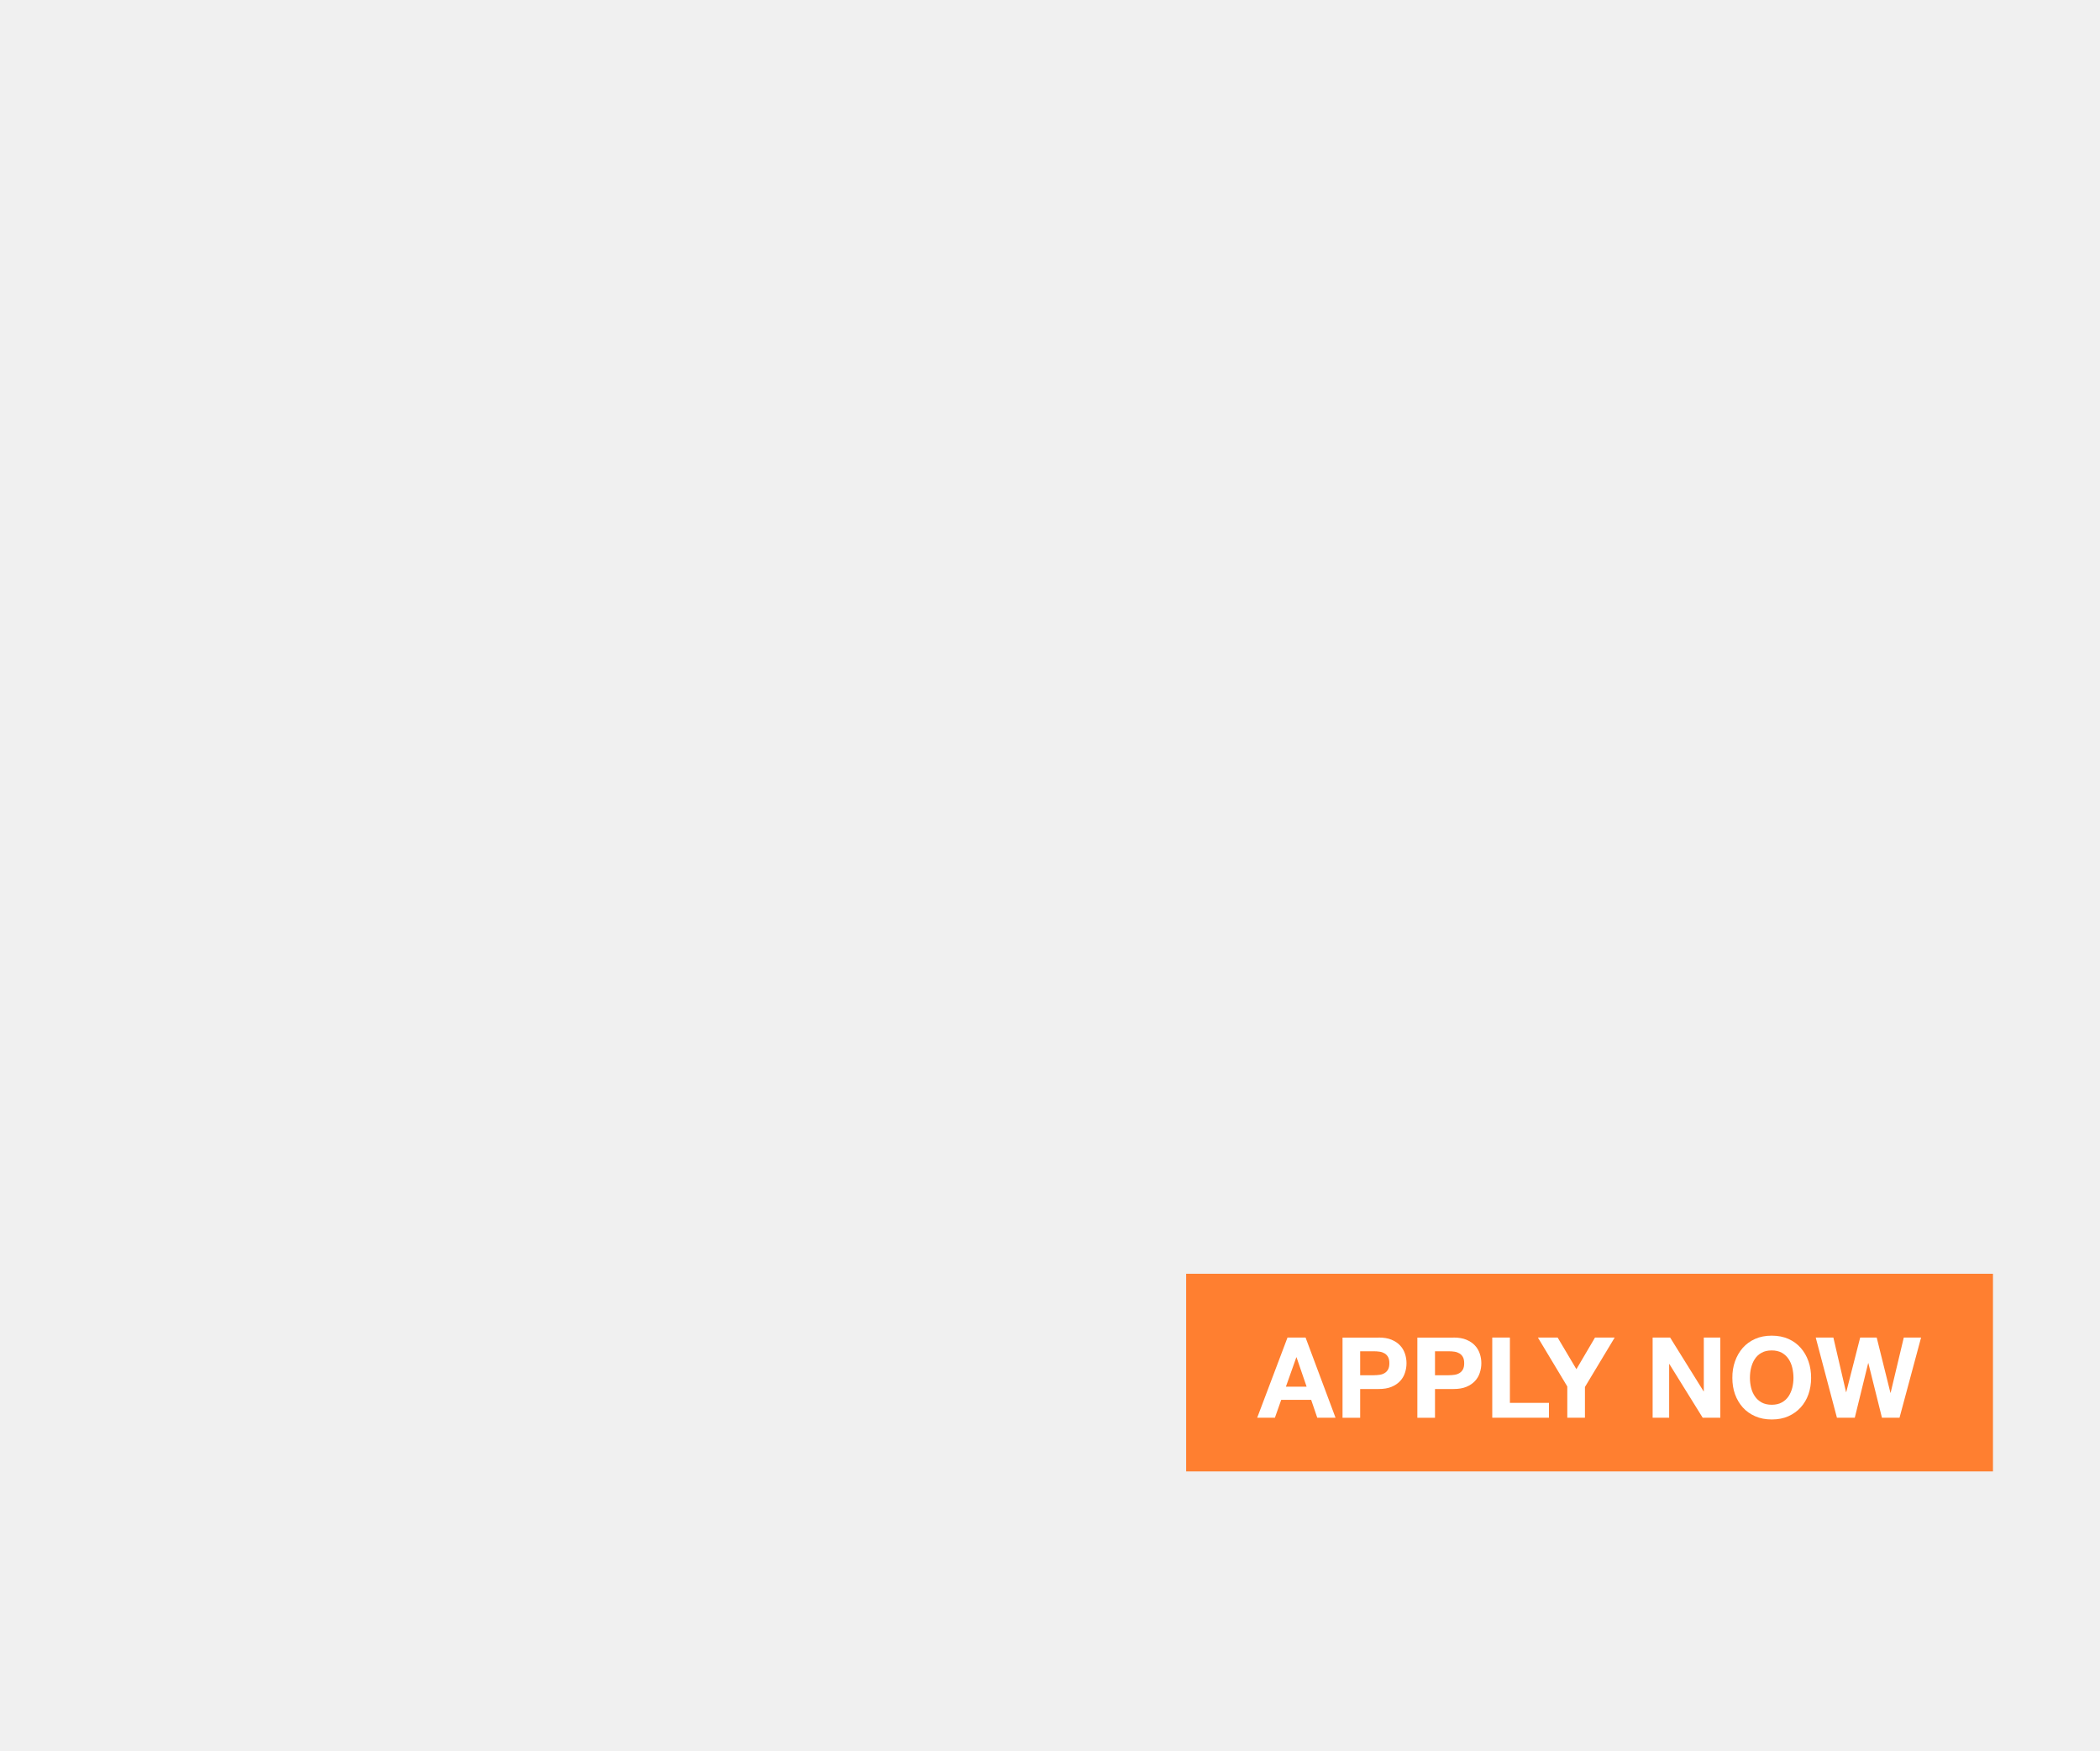
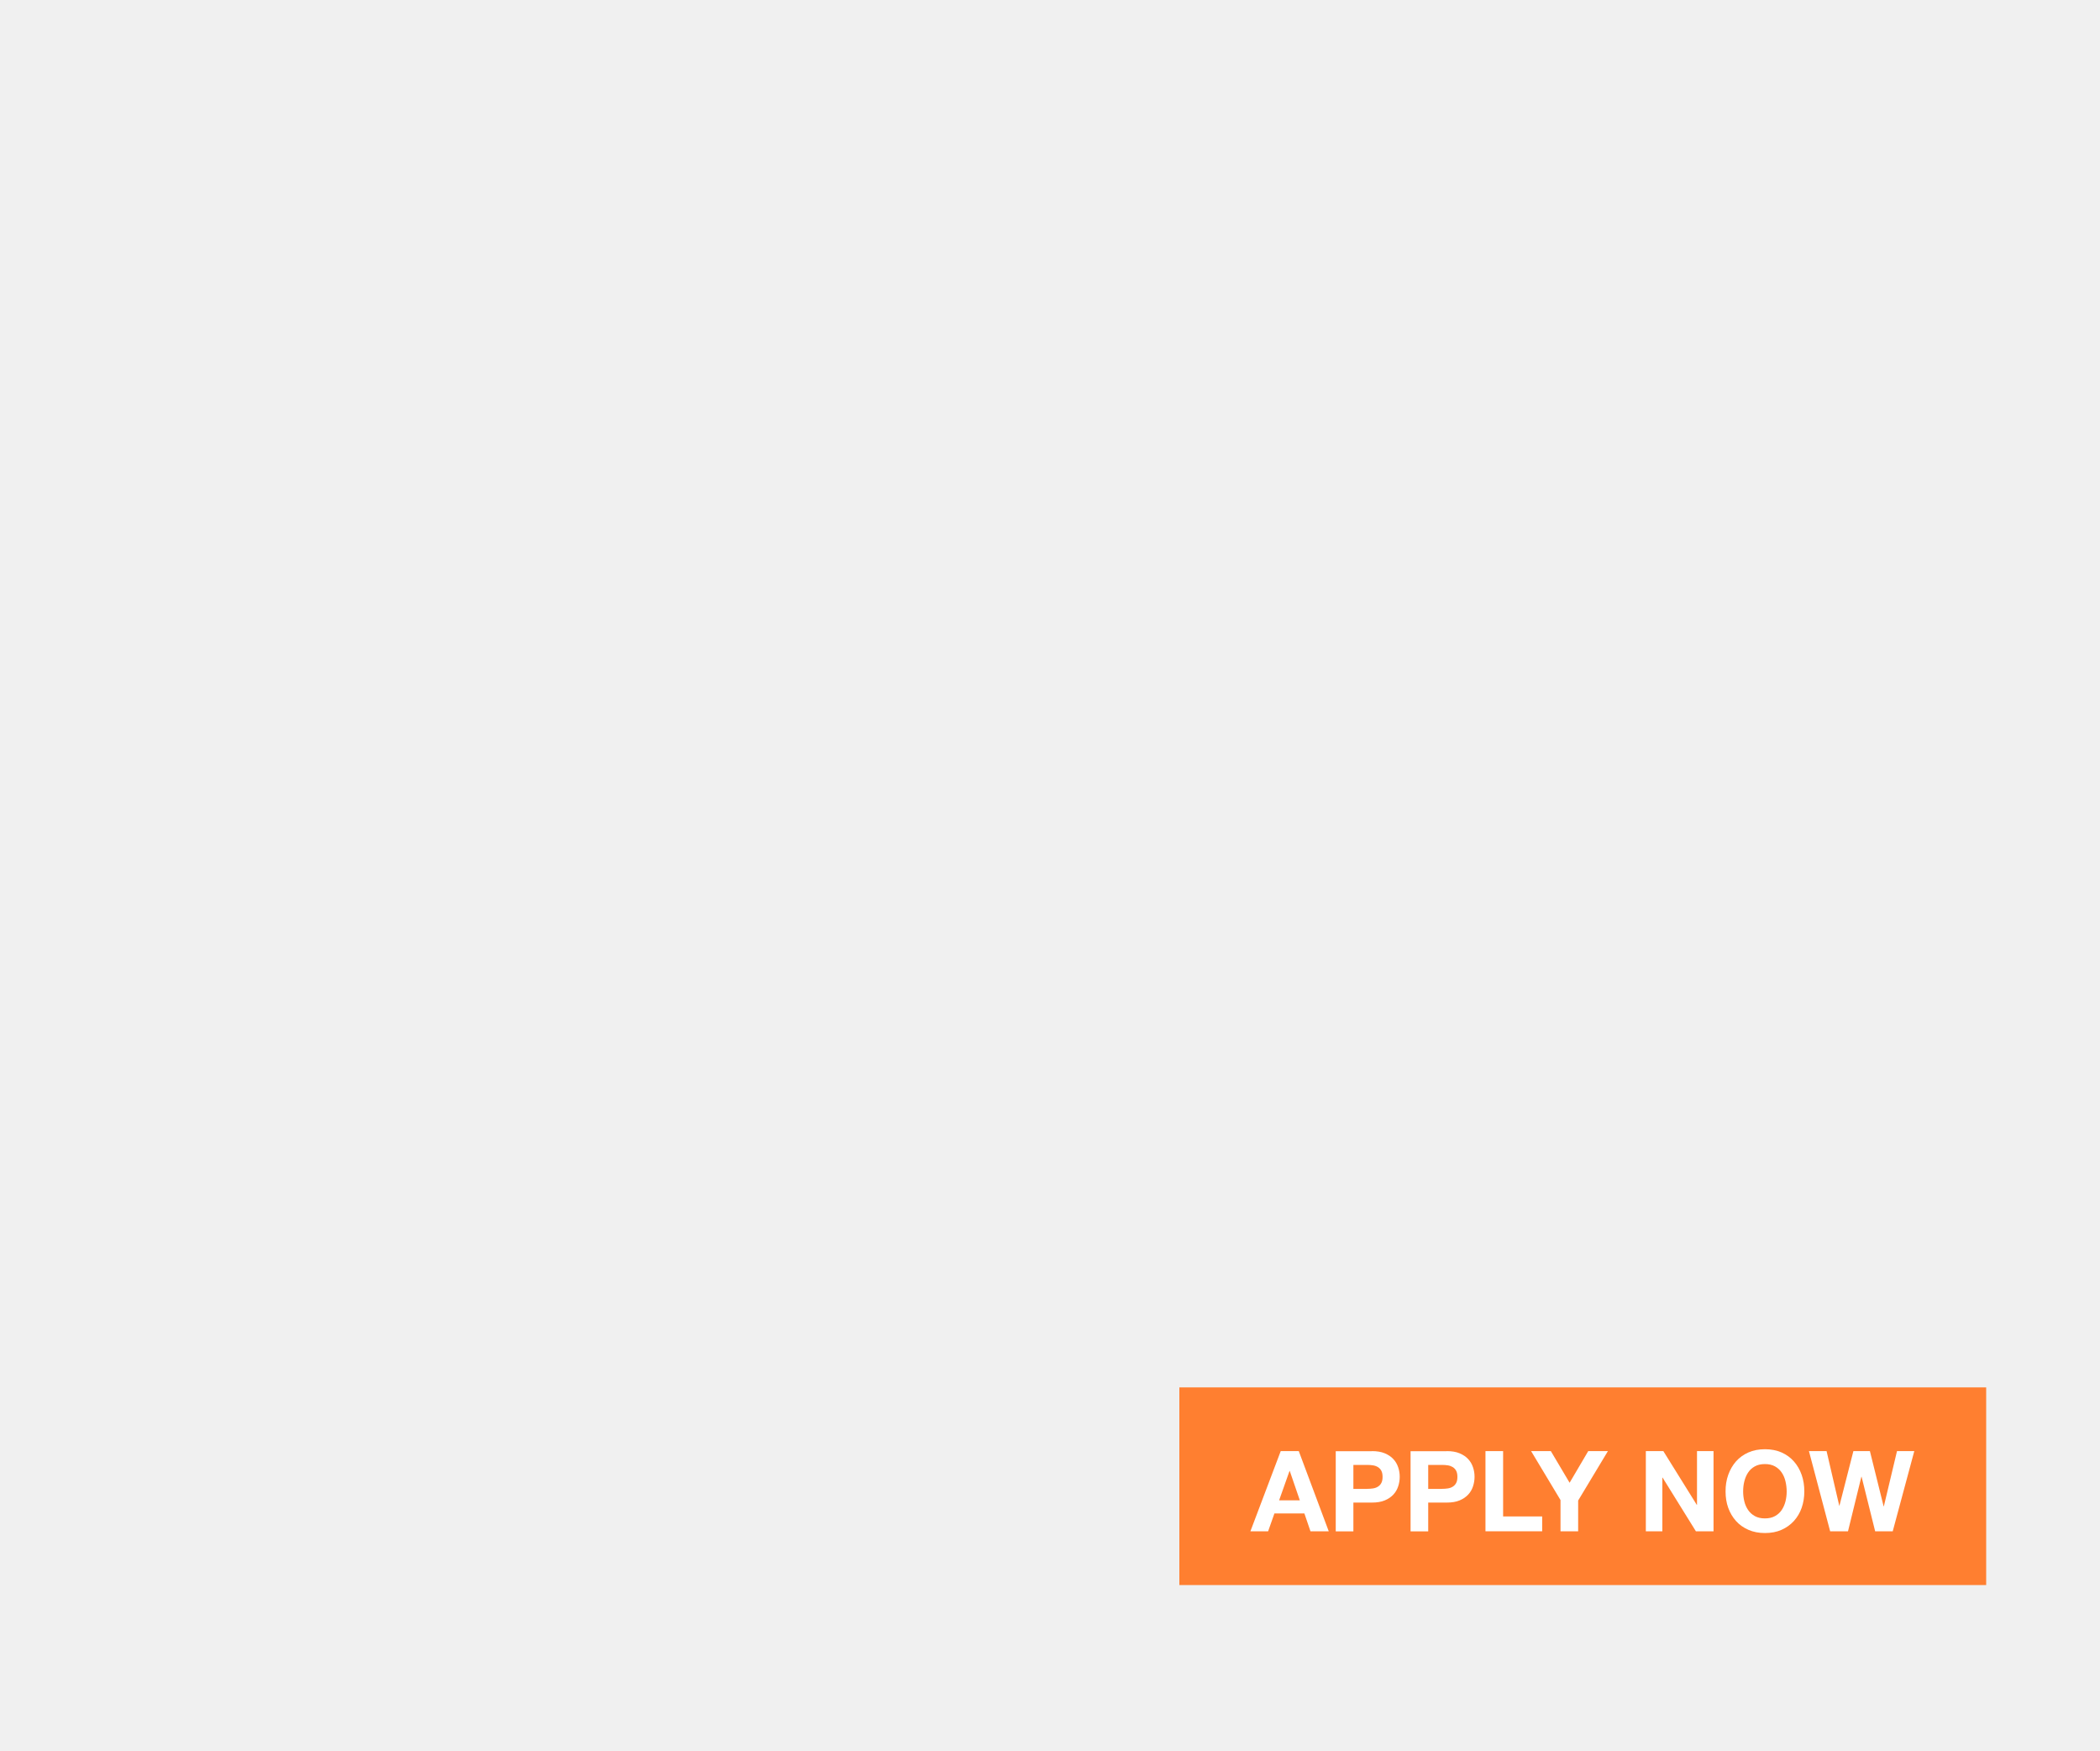
<svg xmlns="http://www.w3.org/2000/svg" version="1.1" id="Layer_1" x="0px" y="0px" viewBox="0 0 300 250" style="enable-background:new 0 0 300 250;" xml:space="preserve">
  <style type="text/css">
	.st0{fill:#FF7F30;}
	.st1{fill:#FFFFFF;}
</style>
-   <rect x="169.45" y="181.92" class="st0" width="115.26" height="28.23" />
+   <rect x="168.48" y="198.15" class="st0" width="115.26" height="28.23" />
  <g>
-     <path class="st1" d="M186.51,191.03l4.28,11.45h-2.61l-0.87-2.55h-4.28l-0.9,2.55h-2.53l4.33-11.45H186.51z M186.66,198.05   l-1.44-4.2h-0.03l-1.49,4.2H186.66z" />
-     <path class="st1" d="M196.96,191.03c0.72,0,1.33,0.1,1.83,0.31c0.5,0.21,0.91,0.48,1.23,0.83c0.32,0.34,0.54,0.73,0.69,1.17   s0.22,0.89,0.22,1.36c0,0.46-0.07,0.91-0.22,1.36c-0.14,0.44-0.37,0.84-0.69,1.18c-0.32,0.34-0.72,0.62-1.23,0.83   c-0.5,0.21-1.11,0.31-1.83,0.31h-2.65v4.11h-2.52v-11.45H196.96z M196.27,196.41c0.29,0,0.57-0.02,0.83-0.06   c0.27-0.04,0.5-0.12,0.71-0.25s0.37-0.3,0.49-0.52c0.12-0.22,0.18-0.52,0.18-0.88s-0.06-0.66-0.18-0.88   c-0.12-0.22-0.29-0.4-0.49-0.52s-0.44-0.21-0.71-0.25c-0.27-0.04-0.54-0.06-0.83-0.06h-1.96v3.43H196.27z" />
-     <path class="st1" d="M207.65,191.03c0.72,0,1.33,0.1,1.83,0.31c0.5,0.21,0.91,0.48,1.23,0.83c0.32,0.34,0.54,0.73,0.69,1.17   s0.22,0.89,0.22,1.36c0,0.46-0.07,0.91-0.22,1.36c-0.14,0.44-0.37,0.84-0.69,1.18c-0.32,0.34-0.72,0.62-1.23,0.83   c-0.5,0.21-1.11,0.31-1.83,0.31h-2.65v4.11h-2.52v-11.45H207.65z M206.96,196.41c0.29,0,0.57-0.02,0.83-0.06   c0.27-0.04,0.5-0.12,0.71-0.25s0.37-0.3,0.49-0.52c0.12-0.22,0.18-0.52,0.18-0.88s-0.06-0.66-0.18-0.88   c-0.12-0.22-0.29-0.4-0.49-0.52s-0.44-0.21-0.71-0.25c-0.27-0.04-0.54-0.06-0.83-0.06h-1.96v3.43H206.96z" />
-     <path class="st1" d="M215.7,191.03v9.33h5.58v2.12h-8.1v-11.45H215.7z" />
-     <path class="st1" d="M219.7,191.03h2.82l2.68,4.52l2.66-4.52h2.81l-4.25,7.06v4.39h-2.52v-4.46L219.7,191.03z" />
-     <path class="st1" d="M238.59,191.03l4.78,7.68h0.03v-7.68h2.36v11.45h-2.52l-4.76-7.67h-0.03v7.67h-2.36v-11.45H238.59z" />
-     <path class="st1" d="M247.86,194.42c0.26-0.73,0.63-1.37,1.11-1.92c0.48-0.54,1.07-0.97,1.77-1.28c0.7-0.31,1.49-0.46,2.37-0.46   c0.89,0,1.68,0.16,2.37,0.46c0.7,0.31,1.28,0.74,1.76,1.28c0.48,0.54,0.85,1.18,1.11,1.92c0.26,0.73,0.38,1.53,0.38,2.38   c0,0.83-0.13,1.61-0.38,2.33s-0.63,1.35-1.11,1.88c-0.48,0.53-1.07,0.95-1.76,1.26s-1.49,0.46-2.37,0.46   c-0.88,0-1.67-0.15-2.37-0.46s-1.29-0.72-1.77-1.26c-0.48-0.54-0.85-1.16-1.11-1.88s-0.38-1.5-0.38-2.33   C247.47,195.94,247.6,195.15,247.86,194.42z M250.16,198.2c0.11,0.46,0.29,0.86,0.54,1.23s0.57,0.65,0.96,0.87   c0.4,0.22,0.88,0.33,1.44,0.33c0.57,0,1.05-0.11,1.44-0.33c0.4-0.22,0.72-0.51,0.96-0.87s0.42-0.77,0.54-1.23   c0.11-0.45,0.17-0.92,0.17-1.4c0-0.5-0.06-0.99-0.17-1.46s-0.29-0.89-0.54-1.26c-0.25-0.37-0.57-0.66-0.96-0.88   c-0.4-0.22-0.88-0.33-1.44-0.33c-0.57,0-1.05,0.11-1.44,0.33c-0.4,0.22-0.72,0.51-0.96,0.88c-0.25,0.37-0.42,0.79-0.54,1.26   s-0.17,0.96-0.17,1.46C249.99,197.28,250.05,197.75,250.16,198.2z" />
-     <path class="st1" d="M268.85,202.48l-1.94-7.79h-0.03l-1.91,7.79h-2.55l-3.03-11.45h2.52l1.81,7.79h0.03l1.99-7.79h2.36l1.96,7.89   h0.03l1.88-7.89h2.47l-3.08,11.45H268.85z" />
+     <path class="st1" d="M185.54,207.25l4.28,11.45h-2.61l-0.87-2.55h-4.28l-0.9,2.55h-2.53l4.33-11.45H185.54z M185.69,214.28   l-1.44-4.2h-0.03l-1.49,4.2H185.69z" />
+     <path class="st1" d="M195.99,207.25c0.72,0,1.33,0.1,1.83,0.31c0.5,0.21,0.91,0.48,1.23,0.83c0.32,0.34,0.54,0.73,0.69,1.17   s0.22,0.89,0.22,1.36c0,0.46-0.07,0.91-0.22,1.36c-0.14,0.44-0.37,0.84-0.69,1.18c-0.32,0.34-0.72,0.62-1.23,0.83   c-0.5,0.21-1.11,0.31-1.83,0.31h-2.65v4.11h-2.52v-11.45H195.99z M195.3,212.64c0.29,0,0.57-0.02,0.83-0.06   c0.27-0.04,0.5-0.12,0.71-0.25s0.37-0.3,0.49-0.52c0.12-0.22,0.18-0.52,0.18-0.88s-0.06-0.66-0.18-0.88   c-0.12-0.22-0.29-0.4-0.49-0.52s-0.44-0.21-0.71-0.25c-0.27-0.04-0.54-0.06-0.83-0.06h-1.96v3.43H195.3z" />
+     <path class="st1" d="M206.68,207.25c0.72,0,1.33,0.1,1.83,0.31c0.5,0.21,0.91,0.48,1.23,0.83c0.32,0.34,0.54,0.73,0.69,1.17   s0.22,0.89,0.22,1.36c0,0.46-0.07,0.91-0.22,1.36c-0.14,0.44-0.37,0.84-0.69,1.18c-0.32,0.34-0.72,0.62-1.23,0.83   c-0.5,0.21-1.11,0.31-1.83,0.31h-2.65v4.11h-2.52v-11.45H206.68z M205.99,212.64c0.29,0,0.57-0.02,0.83-0.06   c0.27-0.04,0.5-0.12,0.71-0.25s0.37-0.3,0.49-0.52c0.12-0.22,0.18-0.52,0.18-0.88s-0.06-0.66-0.18-0.88   c-0.12-0.22-0.29-0.4-0.49-0.52s-0.44-0.21-0.71-0.25c-0.27-0.04-0.54-0.06-0.83-0.06h-1.96v3.43H205.99z" />
+     <path class="st1" d="M214.73,207.25v9.33h5.58v2.12h-8.1v-11.45H214.73z" />
+     <path class="st1" d="M218.73,207.25h2.82l2.68,4.52l2.66-4.52h2.81l-4.25,7.06v4.39h-2.52v-4.46L218.73,207.25z" />
+     <path class="st1" d="M237.62,207.25l4.78,7.68h0.03v-7.68h2.36v11.45h-2.52l-4.76-7.67h-0.03v7.67h-2.36v-11.45H237.62z" />
+     <path class="st1" d="M246.89,210.64c0.26-0.73,0.63-1.37,1.11-1.92c0.48-0.54,1.07-0.97,1.77-1.28c0.7-0.31,1.49-0.46,2.37-0.46   c0.89,0,1.68,0.16,2.37,0.46c0.7,0.31,1.28,0.74,1.76,1.28c0.48,0.54,0.85,1.18,1.11,1.92c0.26,0.73,0.38,1.53,0.38,2.38   c0,0.83-0.13,1.61-0.38,2.33s-0.63,1.35-1.11,1.88c-0.48,0.53-1.07,0.95-1.76,1.26s-1.49,0.46-2.37,0.46   c-0.88,0-1.67-0.15-2.37-0.46s-1.29-0.72-1.77-1.26c-0.48-0.54-0.85-1.16-1.11-1.88s-0.38-1.5-0.38-2.33   C246.5,212.17,246.63,211.38,246.89,210.64z M249.19,214.43c0.11,0.46,0.29,0.86,0.54,1.23s0.57,0.65,0.96,0.87   c0.4,0.22,0.88,0.33,1.44,0.33c0.57,0,1.05-0.11,1.44-0.33c0.4-0.22,0.72-0.51,0.96-0.87s0.42-0.77,0.54-1.23   c0.11-0.45,0.17-0.92,0.17-1.4c0-0.5-0.06-0.99-0.17-1.46s-0.29-0.89-0.54-1.26c-0.25-0.37-0.57-0.66-0.96-0.88   c-0.4-0.22-0.88-0.33-1.44-0.33c-0.57,0-1.05,0.11-1.44,0.33c-0.4,0.22-0.72,0.51-0.96,0.88c-0.25,0.37-0.42,0.79-0.54,1.26   s-0.17,0.96-0.17,1.46C249.02,213.51,249.08,213.98,249.19,214.43z" />
+     <path class="st1" d="M267.88,218.7l-1.94-7.79h-0.03L264,218.7h-2.55l-3.03-11.45h2.52l1.81,7.79h0.03l1.99-7.79h2.36l1.96,7.89   h0.03l1.88-7.89h2.47l-3.08,11.45H267.88z" />
  </g>
</svg>
